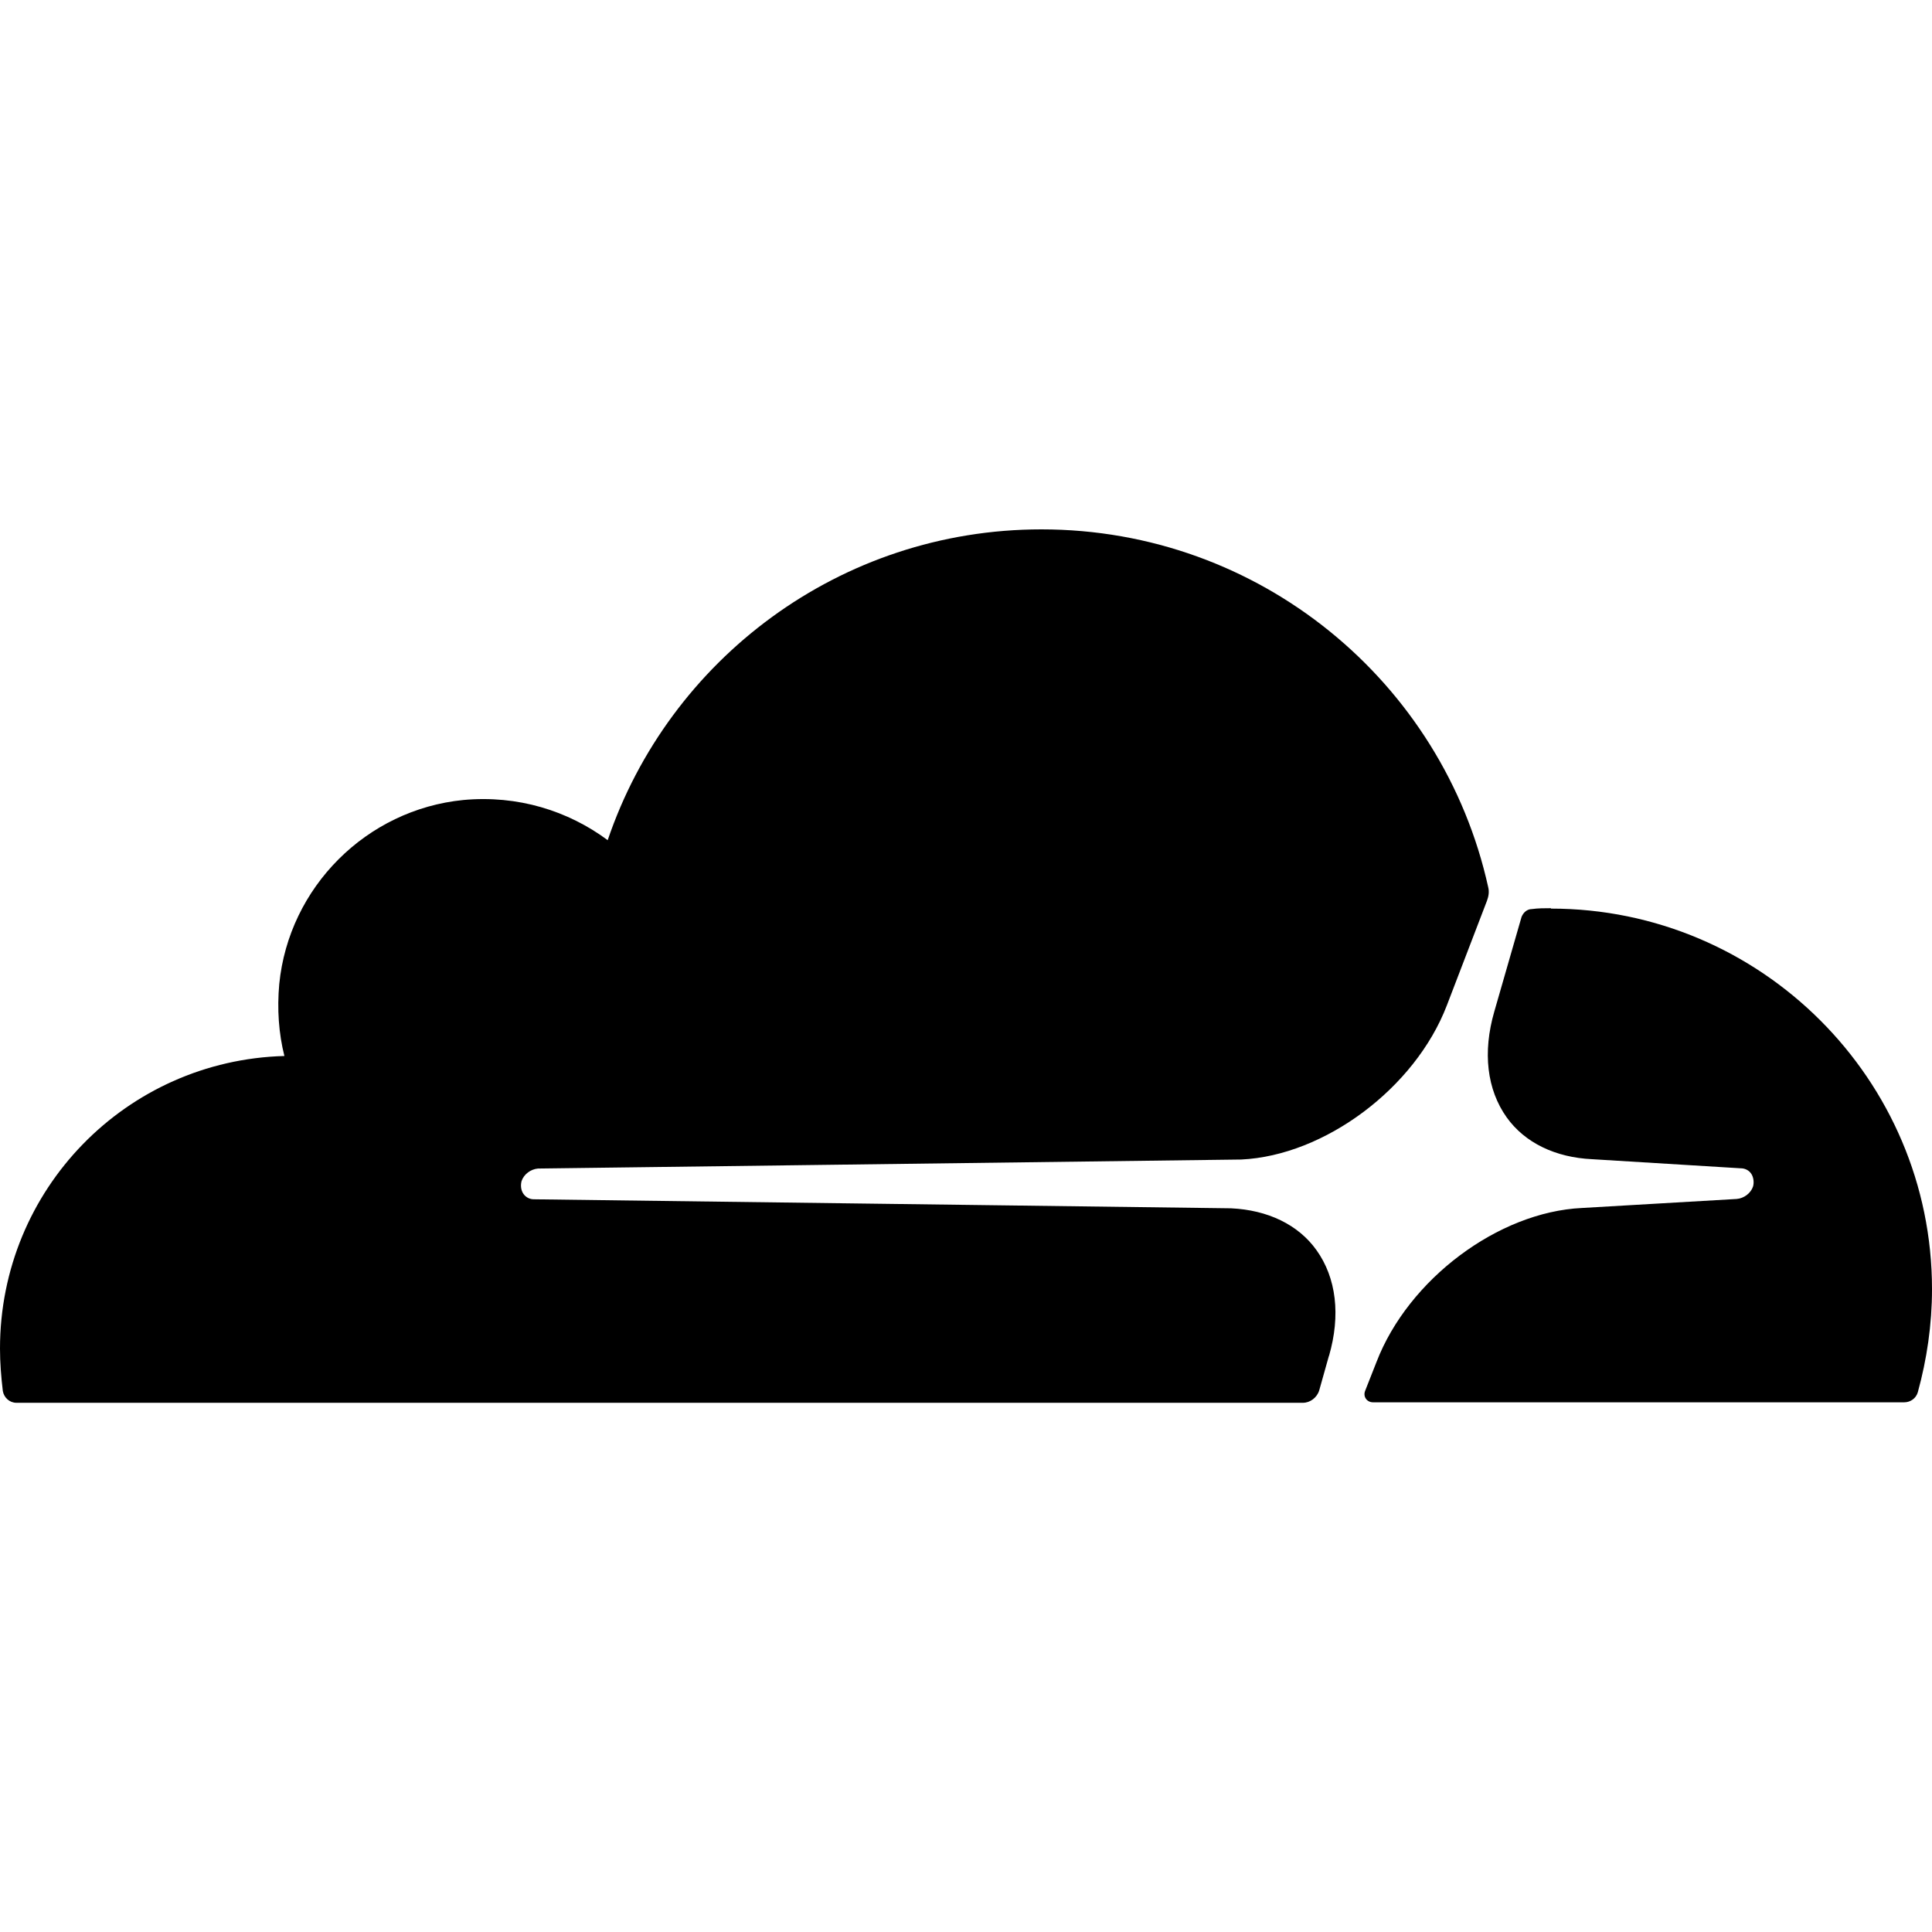
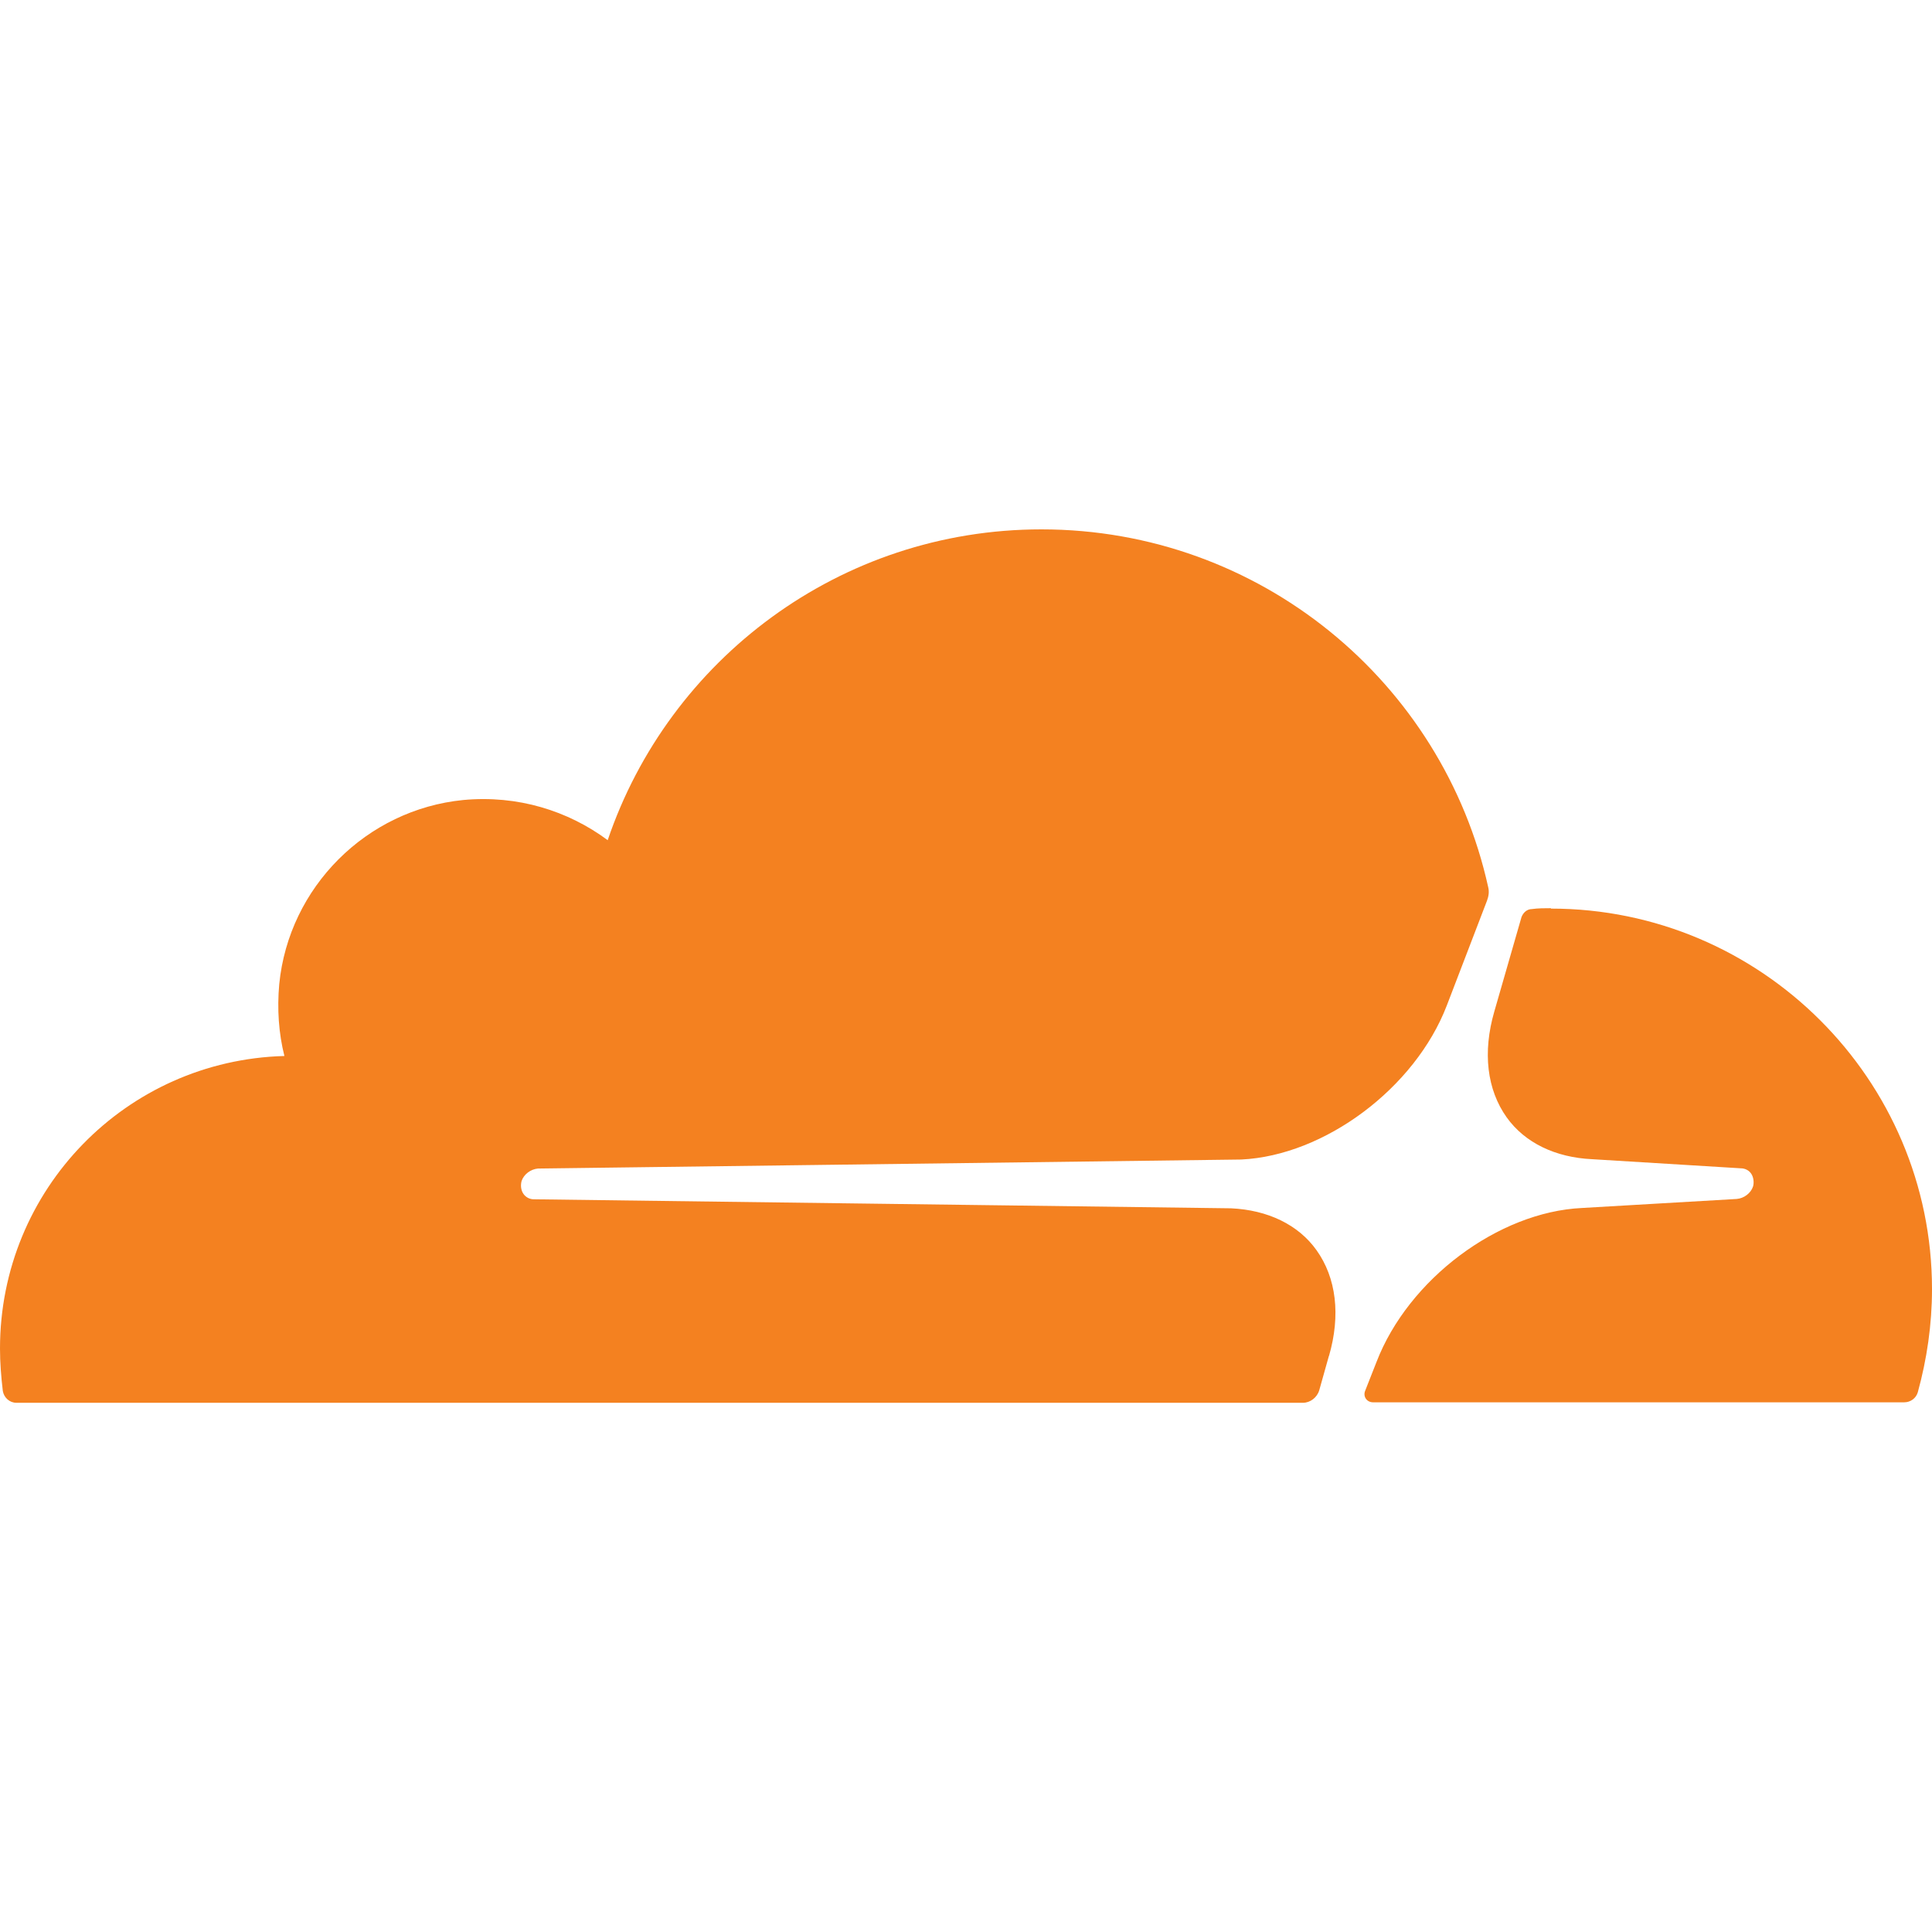
<svg xmlns="http://www.w3.org/2000/svg" role="img" viewBox="0 0 24 24">
-   <path d="M16.509 16.845c.147-.507.091-.971-.155-1.315-.225-.316-.605-.499-1.062-.52l-8.659-.112a.156.156 0 0 1-.133-.071c-.028-.042-.035-.099-.021-.155.028-.084.112-.148.204-.156l8.736-.112c1.035-.049 2.16-.887 2.554-1.914l.499-1.301c.021-.056.029-.113.015-.168-.562-2.546-2.835-4.445-5.55-4.445-2.504 0-4.628 1.618-5.388 3.861-.493-.366-1.119-.562-1.794-.499-1.203.119-2.167 1.083-2.286 2.286-.028.31-.007.613.064.894C1.568 13.171 0 14.775 0 16.752c0 .175.014.351.035.527.014.083.084.147.169.147h15.981c.091 0 .176-.065.203-.155l.12-.427zm2.757-5.563c-.077 0-.161 0-.238.011-.057 0-.105.042-.127.098l-.338 1.174c-.147.507-.092.971.154 1.316.226.316.606.498 1.062.519l1.844.113c.056 0 .105.026.133.07.028.043.035.107.021.156-.028.084-.113.148-.204.155l-1.921.112c-1.041.049-2.158.887-2.553 1.914l-.141.358c-.028.071.021.142.099.142h6.598c.077 0 .147-.049.169-.126.112-.408.176-.837.176-1.28 0-2.603-2.125-4.727-4.734-4.727" />
+   <path fill="#F48120" d="M16.509 16.845c.147-.507.091-.971-.155-1.315-.225-.316-.605-.499-1.062-.52l-8.659-.112a.156.156 0 0 1-.133-.071c-.028-.042-.035-.099-.021-.155.028-.084.112-.148.204-.156l8.736-.112c1.035-.049 2.16-.887 2.554-1.914l.499-1.301c.021-.056.029-.113.015-.168-.562-2.546-2.835-4.445-5.55-4.445-2.504 0-4.628 1.618-5.388 3.861-.493-.366-1.119-.562-1.794-.499-1.203.119-2.167 1.083-2.286 2.286-.028.31-.007.613.064.894C1.568 13.171 0 14.775 0 16.752c0 .175.014.351.035.527.014.083.084.147.169.147h15.981c.091 0 .176-.065.203-.155l.12-.427zm2.757-5.563c-.077 0-.161 0-.238.011-.057 0-.105.042-.127.098l-.338 1.174c-.147.507-.092.971.154 1.316.226.316.606.498 1.062.519l1.844.113c.056 0 .105.026.133.07.028.043.035.107.021.156-.028.084-.113.148-.204.155l-1.921.112c-1.041.049-2.158.887-2.553 1.914l-.141.358c-.028.071.021.142.099.142h6.598c.077 0 .147-.049.169-.126.112-.408.176-.837.176-1.28 0-2.603-2.125-4.727-4.734-4.727" />
</svg>
